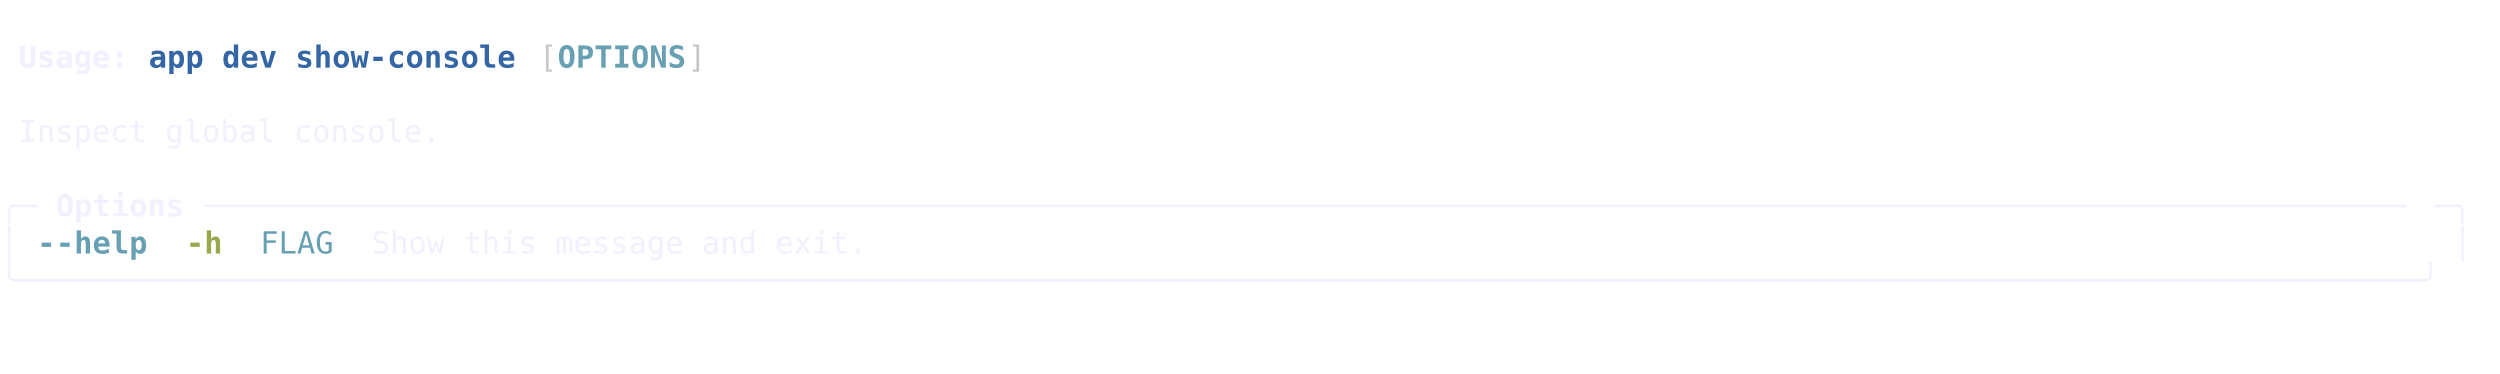
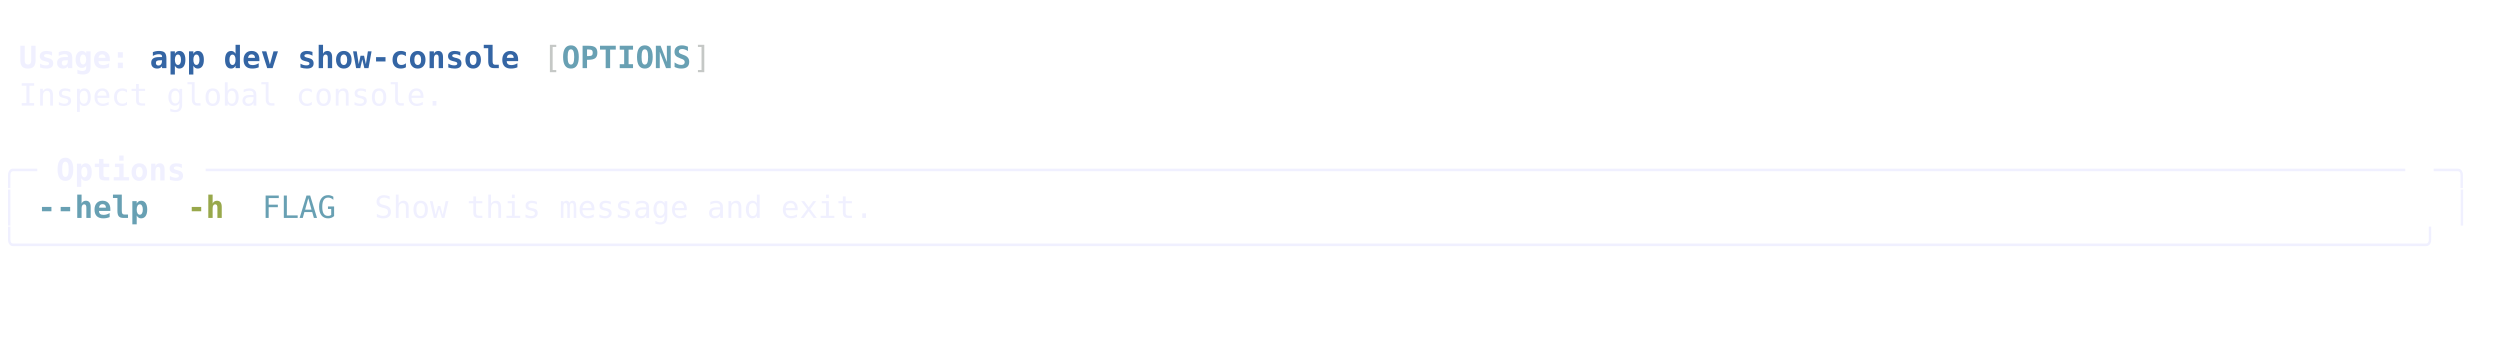
- <svg xmlns="http://www.w3.org/2000/svg" class="rich-terminal" viewBox="0 0 1641 245.2">
+ <svg xmlns="http://www.w3.org/2000/svg" class="rich-terminal" viewBox="0 0 1629 220.8">
  <style>

    @font-face {
        font-family: "Source Code Pro";
        src: local("Source Code Pro"),
                url('https://fonts.googleapis.com/css2?family=Source+Code+Pro:ital,wght@0,200..900;1,200..900'),
        font-style: normal;
        font-weight: 400;
    }
-     

-     .terminal-1308862144-matrix {
+ 
+     .terminal-3451815736-matrix {
        font-family: Source Code Pro, monospace;
        font-size: 20px;
        line-height: 24.4px;
        font-variant-east-asian: full-width;
    }

-     .terminal-1308862144-title {
+     .terminal-3451815736-title {
        font-size: 18px;
        font-weight: bold;
        font-family: Source Code Pro;
    }

-     .terminal-1308862144-r1 { fill: #c5c8c6 }
- .terminal-1308862144-r2 { fill: #f0f0ff;font-weight: bold }
- .terminal-1308862144-r3 { fill: #3465a4;font-weight: bold }
- .terminal-1308862144-r4 { fill: #68a0b3;font-weight: bold }
- .terminal-1308862144-r5 { fill: #f0f0ff }
- .terminal-1308862144-r6 { fill: #98a84b;font-weight: bold }
- .terminal-1308862144-r7 { fill: #68a0b3 }
+     .terminal-3451815736-r1 { fill: #c5c8c6 }
+ .terminal-3451815736-r2 { fill: #f0f0ff;font-weight: bold }
+ .terminal-3451815736-r3 { fill: #3465a4;font-weight: bold }
+ .terminal-3451815736-r4 { fill: #68a0b3;font-weight: bold }
+ .terminal-3451815736-r5 { fill: #f0f0ff }
+ .terminal-3451815736-r6 { fill: #98a84b;font-weight: bold }
+ .terminal-3451815736-r7 { fill: #68a0b3 }
    </style>
  <defs>
-     <clipPath id="terminal-1308862144-clip-terminal">
-       <rect x="0" y="0" width="1621.6" height="194.2" />
+     <clipPath id="terminal-3451815736-clip-terminal">
+       <rect x="0" y="0" width="1609.4" height="169.8" />
    </clipPath>
-     <clipPath id="terminal-1308862144-line-0">
-       <rect x="0" y="1.5" width="1622.6" height="24.65" />
+     <clipPath id="terminal-3451815736-line-0">
+       <rect x="0" y="1.5" width="1610.4" height="24.65" />
    </clipPath>
-     <clipPath id="terminal-1308862144-line-1">
-       <rect x="0" y="25.9" width="1622.6" height="24.65" />
+     <clipPath id="terminal-3451815736-line-1">
+       <rect x="0" y="25.9" width="1610.4" height="24.65" />
    </clipPath>
-     <clipPath id="terminal-1308862144-line-2">
-       <rect x="0" y="50.3" width="1622.6" height="24.65" />
+     <clipPath id="terminal-3451815736-line-2">
+       <rect x="0" y="50.3" width="1610.4" height="24.65" />
    </clipPath>
-     <clipPath id="terminal-1308862144-line-3">
-       <rect x="0" y="74.7" width="1622.6" height="24.65" />
+     <clipPath id="terminal-3451815736-line-3">
+       <rect x="0" y="74.7" width="1610.4" height="24.65" />
    </clipPath>
-     <clipPath id="terminal-1308862144-line-4">
-       <rect x="0" y="99.1" width="1622.6" height="24.65" />
+     <clipPath id="terminal-3451815736-line-4">
+       <rect x="0" y="99.1" width="1610.4" height="24.65" />
    </clipPath>
-     <clipPath id="terminal-1308862144-line-5">
-       <rect x="0" y="123.5" width="1622.6" height="24.65" />
-     </clipPath>
-     <clipPath id="terminal-1308862144-line-6">
-       <rect x="0" y="147.9" width="1622.6" height="24.65" />
+     <clipPath id="terminal-3451815736-line-5">
+       <rect x="0" y="123.5" width="1610.4" height="24.65" />
    </clipPath>
  </defs>
-   <g class="terminal-1308862144-matrix">
-     <text class="terminal-1308862144-r1" x="1622.6" y="20" textLength="12.2" clip-path="url(#terminal-1308862144-line-0)">
+   <g class="terminal-3451815736-matrix">
+     <text class="terminal-3451815736-r1" x="1610.4" y="20" textLength="12.2" clip-path="url(#terminal-3451815736-line-0)">
</text>
-     <text class="terminal-1308862144-r2" x="12.2" y="44.4" textLength="73.2" clip-path="url(#terminal-1308862144-line-1)">Usage:</text>
-     <text class="terminal-1308862144-r3" x="97.6" y="44.4" textLength="244" clip-path="url(#terminal-1308862144-line-1)">app dev show-console</text>
-     <text class="terminal-1308862144-r1" x="353.8" y="44.4" textLength="12.2" clip-path="url(#terminal-1308862144-line-1)">[</text>
-     <text class="terminal-1308862144-r4" x="366" y="44.4" textLength="85.4" clip-path="url(#terminal-1308862144-line-1)">OPTIONS</text>
-     <text class="terminal-1308862144-r1" x="451.4" y="44.4" textLength="12.2" clip-path="url(#terminal-1308862144-line-1)">]</text>
-     <text class="terminal-1308862144-r1" x="1622.6" y="44.4" textLength="12.2" clip-path="url(#terminal-1308862144-line-1)">
+     <text class="terminal-3451815736-r2" x="12.2" y="44.4" textLength="73.2" clip-path="url(#terminal-3451815736-line-1)">Usage:</text>
+     <text class="terminal-3451815736-r3" x="97.6" y="44.4" textLength="244" clip-path="url(#terminal-3451815736-line-1)">app dev show-console</text>
+     <text class="terminal-3451815736-r1" x="353.8" y="44.4" textLength="12.2" clip-path="url(#terminal-3451815736-line-1)">[</text>
+     <text class="terminal-3451815736-r4" x="366" y="44.4" textLength="85.4" clip-path="url(#terminal-3451815736-line-1)">OPTIONS</text>
+     <text class="terminal-3451815736-r1" x="451.4" y="44.4" textLength="12.2" clip-path="url(#terminal-3451815736-line-1)">]</text>
+     <text class="terminal-3451815736-r1" x="1610.4" y="44.4" textLength="12.2" clip-path="url(#terminal-3451815736-line-1)">
</text>
-     <text class="terminal-1308862144-r1" x="1622.6" y="68.8" textLength="12.2" clip-path="url(#terminal-1308862144-line-2)">
+     <text class="terminal-3451815736-r5" x="12.2" y="68.8" textLength="280.6" clip-path="url(#terminal-3451815736-line-2)">Inspect global console.</text>
+     <text class="terminal-3451815736-r1" x="1610.4" y="68.8" textLength="12.2" clip-path="url(#terminal-3451815736-line-2)">
</text>
-     <text class="terminal-1308862144-r5" x="12.2" y="93.2" textLength="280.6" clip-path="url(#terminal-1308862144-line-3)">Inspect global console.</text>
-     <text class="terminal-1308862144-r1" x="1622.6" y="93.2" textLength="12.2" clip-path="url(#terminal-1308862144-line-3)">
+     <text class="terminal-3451815736-r1" x="1610.4" y="93.2" textLength="12.2" clip-path="url(#terminal-3451815736-line-3)">
</text>
-     <text class="terminal-1308862144-r1" x="1622.6" y="117.6" textLength="12.2" clip-path="url(#terminal-1308862144-line-4)">
+     <text class="terminal-3451815736-r5" x="0" y="117.6" textLength="24.4" clip-path="url(#terminal-3451815736-line-4)">╭─</text>
+     <text class="terminal-3451815736-r2" x="36.6" y="117.6" textLength="85.4" clip-path="url(#terminal-3451815736-line-4)">Options</text>
+     <text class="terminal-3451815736-r5" x="134.2" y="117.6" textLength="1451.8" clip-path="url(#terminal-3451815736-line-4)">───────────────────────────────────────────────────────────────────────────────────────────────────────────────────────</text>
+     <text class="terminal-3451815736-r5" x="1586" y="117.6" textLength="24.4" clip-path="url(#terminal-3451815736-line-4)">─╮</text>
+     <text class="terminal-3451815736-r1" x="1610.4" y="117.6" textLength="12.2" clip-path="url(#terminal-3451815736-line-4)">
</text>
-     <text class="terminal-1308862144-r5" x="0" y="142" textLength="24.4" clip-path="url(#terminal-1308862144-line-5)">╭─</text>
-     <text class="terminal-1308862144-r2" x="36.6" y="142" textLength="85.4" clip-path="url(#terminal-1308862144-line-5)">Options</text>
-     <text class="terminal-1308862144-r5" x="134.2" y="142" textLength="1464" clip-path="url(#terminal-1308862144-line-5)">────────────────────────────────────────────────────────────────────────────────────────────────────────────────────────</text>
-     <text class="terminal-1308862144-r5" x="1598.2" y="142" textLength="24.4" clip-path="url(#terminal-1308862144-line-5)">─╮</text>
-     <text class="terminal-1308862144-r1" x="1622.6" y="142" textLength="12.2" clip-path="url(#terminal-1308862144-line-5)">
+     <text class="terminal-3451815736-r5" x="0" y="142" textLength="12.2" clip-path="url(#terminal-3451815736-line-5)">│</text>
+     <text class="terminal-3451815736-r4" x="24.4" y="142" textLength="12.2" clip-path="url(#terminal-3451815736-line-5)">-</text>
+     <text class="terminal-3451815736-r4" x="36.6" y="142" textLength="61" clip-path="url(#terminal-3451815736-line-5)">-help</text>
+     <text class="terminal-3451815736-r6" x="122" y="142" textLength="24.4" clip-path="url(#terminal-3451815736-line-5)">-h</text>
+     <text class="terminal-3451815736-r7" x="170.8" y="142" textLength="48.8" clip-path="url(#terminal-3451815736-line-5)">FLAG</text>
+     <text class="terminal-3451815736-r5" x="244" y="142" textLength="329.4" clip-path="url(#terminal-3451815736-line-5)">Show this message and exit.</text>
+     <text class="terminal-3451815736-r5" x="1598.2" y="142" textLength="12.2" clip-path="url(#terminal-3451815736-line-5)">│</text>
+     <text class="terminal-3451815736-r1" x="1610.4" y="142" textLength="12.2" clip-path="url(#terminal-3451815736-line-5)">
</text>
-     <text class="terminal-1308862144-r5" x="0" y="166.4" textLength="12.2" clip-path="url(#terminal-1308862144-line-6)">│</text>
-     <text class="terminal-1308862144-r4" x="24.4" y="166.4" textLength="12.2" clip-path="url(#terminal-1308862144-line-6)">-</text>
-     <text class="terminal-1308862144-r4" x="36.6" y="166.4" textLength="61" clip-path="url(#terminal-1308862144-line-6)">-help</text>
-     <text class="terminal-1308862144-r6" x="122" y="166.4" textLength="24.4" clip-path="url(#terminal-1308862144-line-6)">-h</text>
-     <text class="terminal-1308862144-r7" x="170.8" y="166.4" textLength="48.8" clip-path="url(#terminal-1308862144-line-6)">FLAG</text>
-     <text class="terminal-1308862144-r5" x="244" y="166.4" textLength="329.4" clip-path="url(#terminal-1308862144-line-6)">Show this message and exit.</text>
-     <text class="terminal-1308862144-r5" x="1610.4" y="166.4" textLength="12.2" clip-path="url(#terminal-1308862144-line-6)">│</text>
-     <text class="terminal-1308862144-r1" x="1622.6" y="166.4" textLength="12.2" clip-path="url(#terminal-1308862144-line-6)">
- </text>
-     <text class="terminal-1308862144-r5" x="0" y="190.8" textLength="1622.6" clip-path="url(#terminal-1308862144-line-7)">╰───────────────────────────────────────────────────────────────────────────────────────────────────────────────────────────────────╯</text>
-     <text class="terminal-1308862144-r1" x="1622.6" y="190.8" textLength="12.2" clip-path="url(#terminal-1308862144-line-7)">
+     <text class="terminal-3451815736-r5" x="0" y="166.4" textLength="1610.4" clip-path="url(#terminal-3451815736-line-6)">╰──────────────────────────────────────────────────────────────────────────────────────────────────────────────────────────────────╯</text>
+     <text class="terminal-3451815736-r1" x="1610.4" y="166.4" textLength="12.2" clip-path="url(#terminal-3451815736-line-6)">
</text>
  </g>
</svg>
